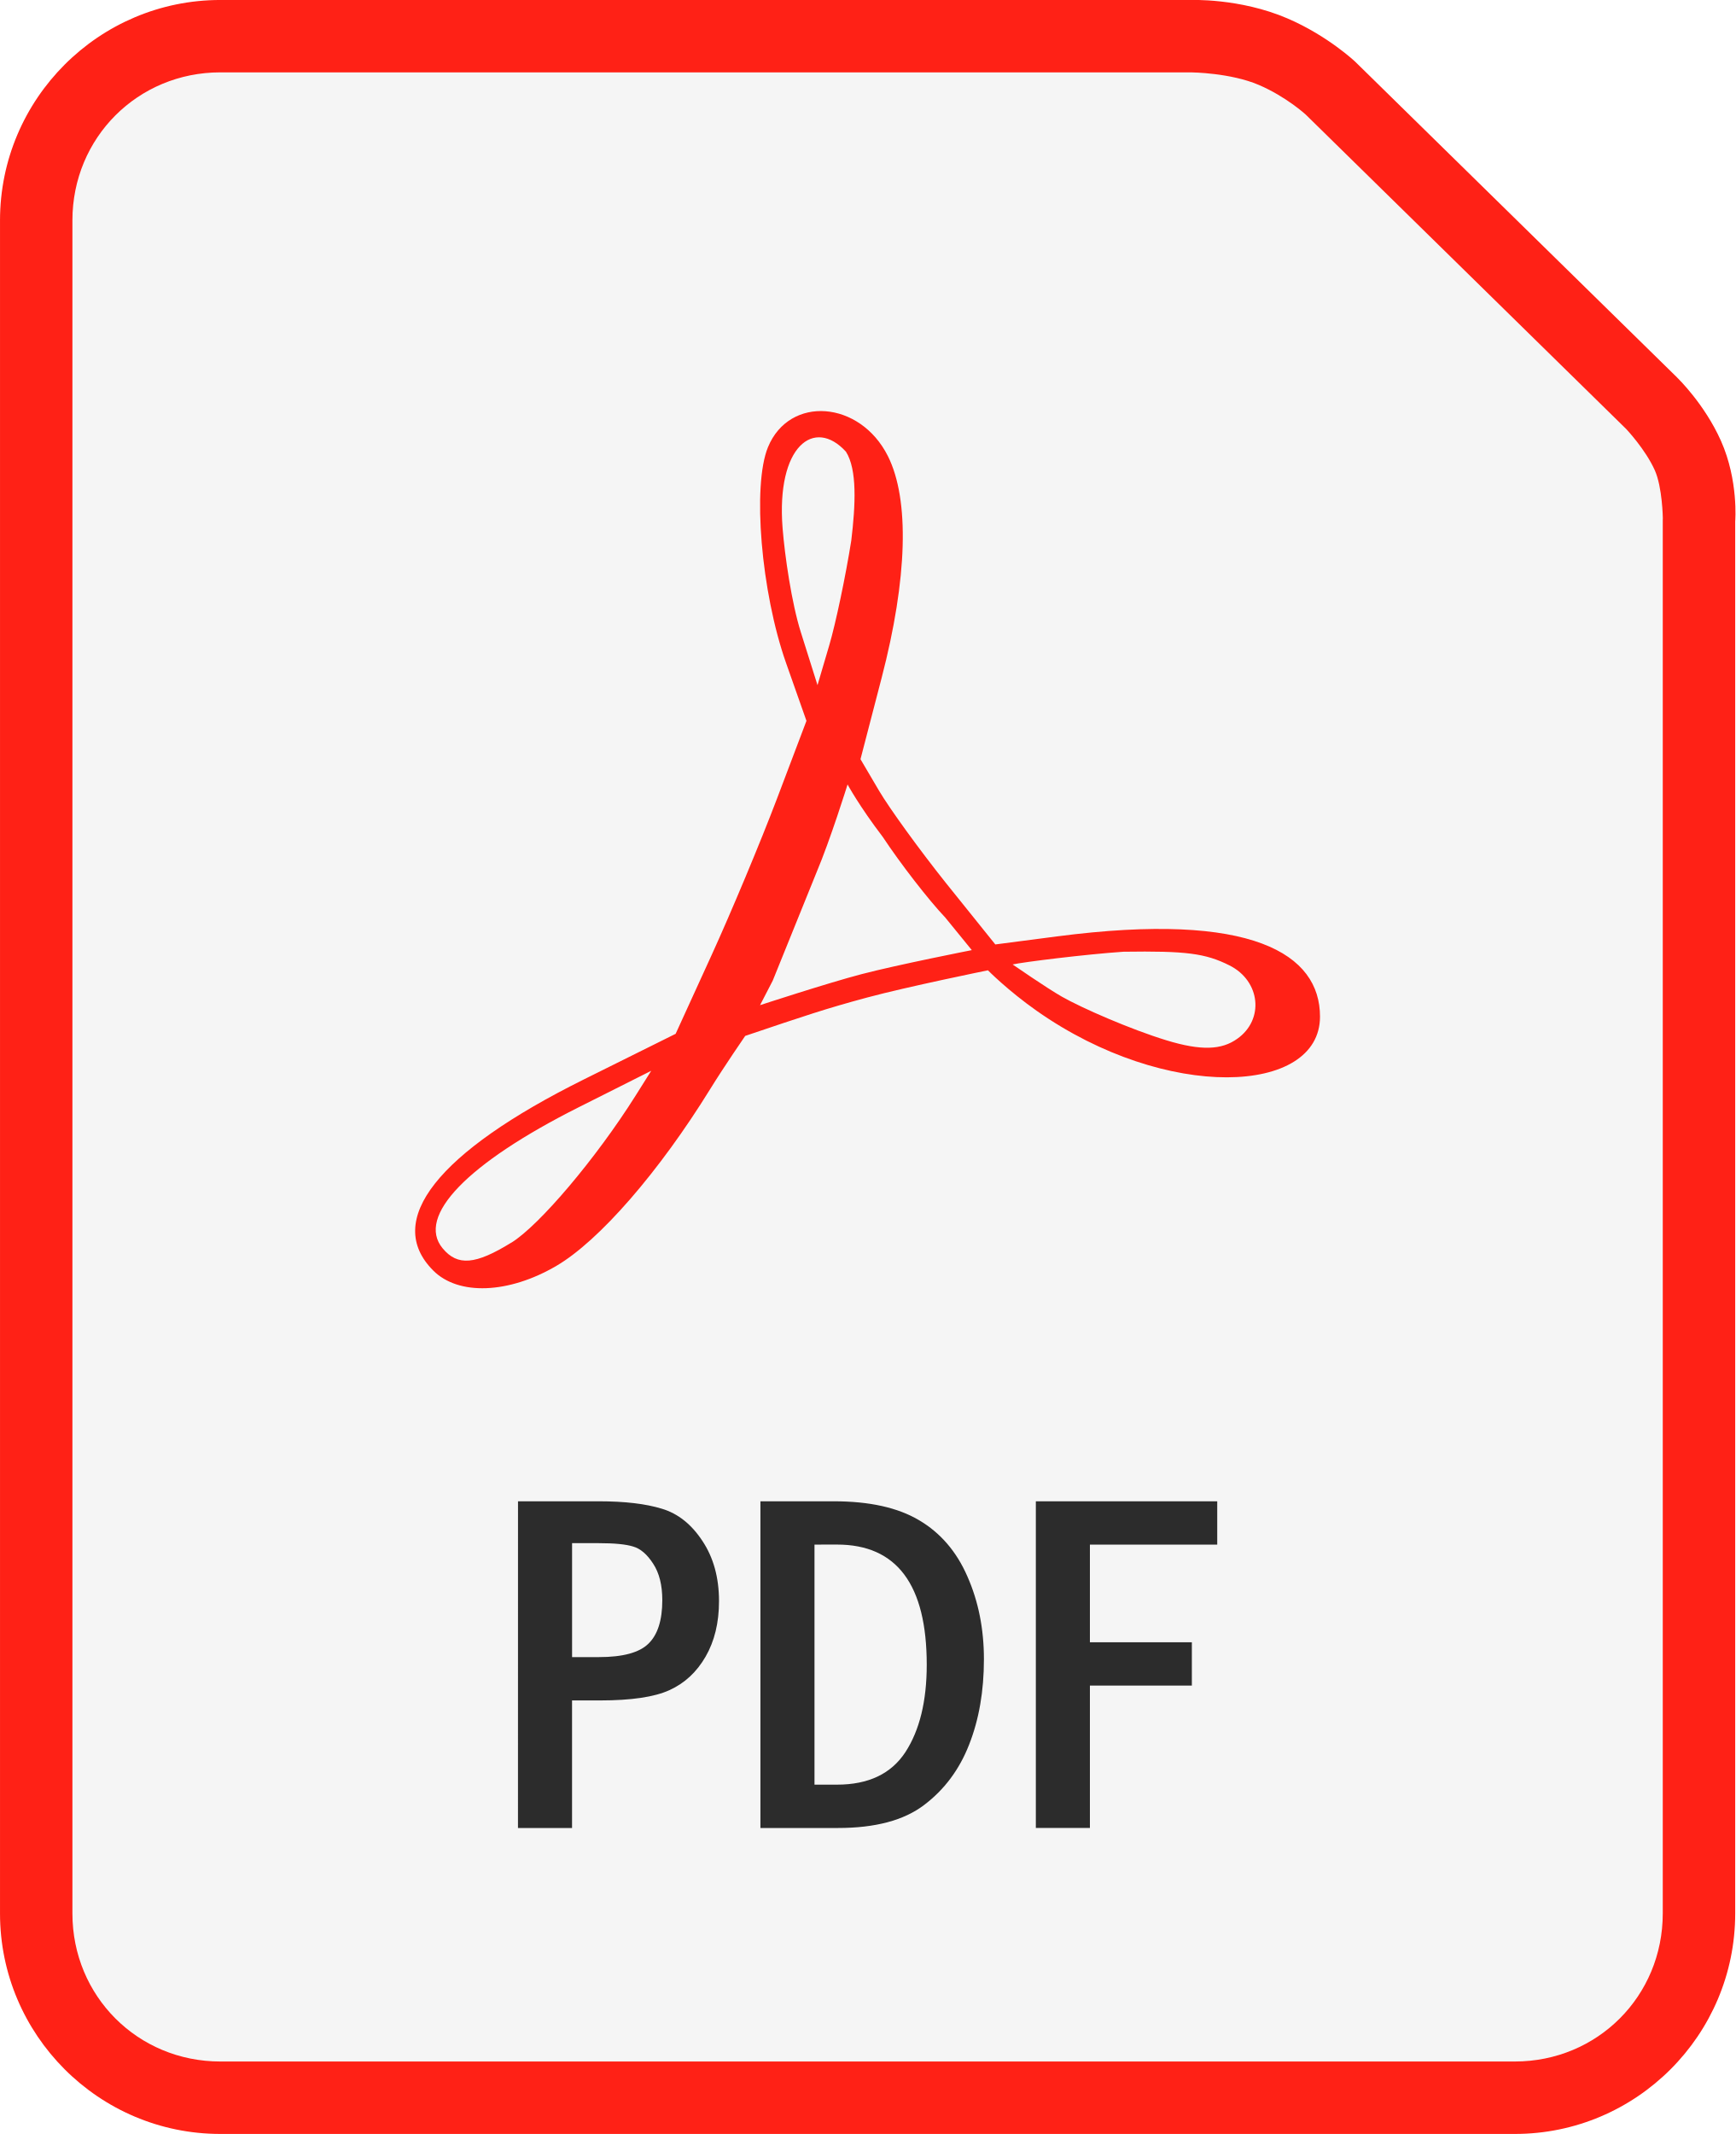
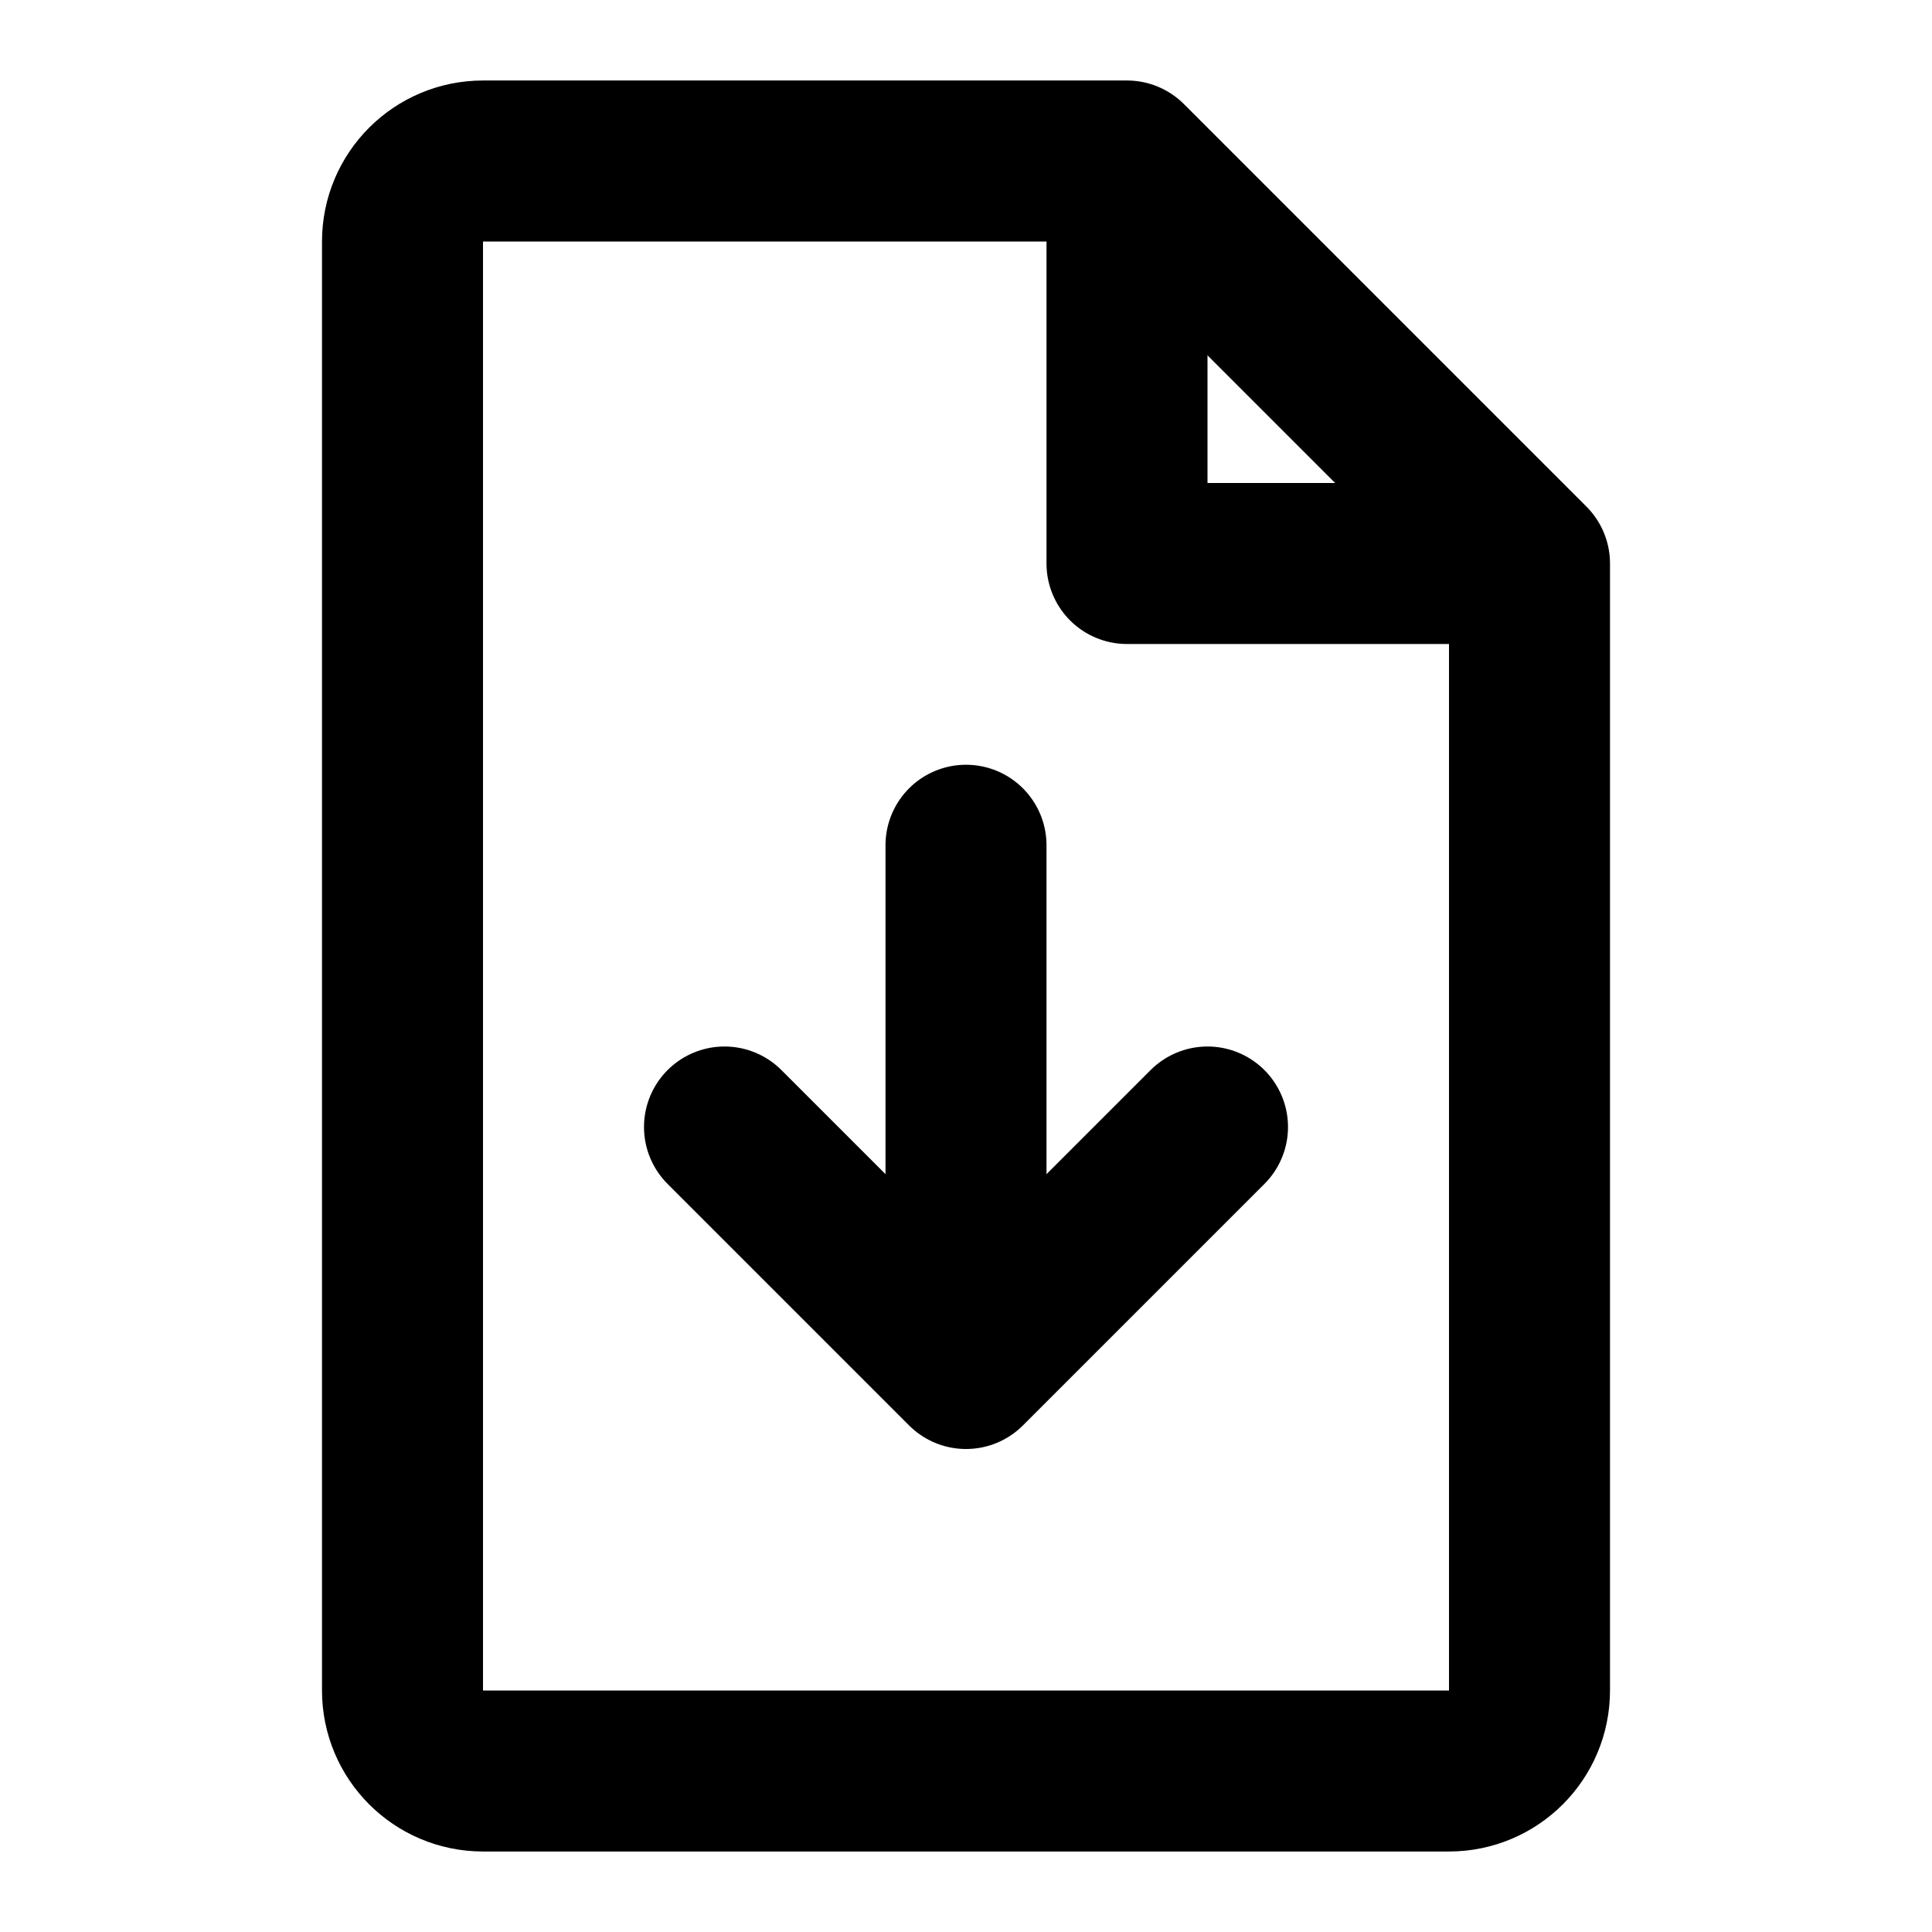
- <svg xmlns="http://www.w3.org/2000/svg" width="75.32mm" height="92.604mm" viewBox="0 0 75.32 92.604">
-   <g transform="translate(53.54806 -183.9753) scale(1.4843)">
-     <path fill="#ff2116" d="M-29.633 123.947c-3.552 0-6.443 2.893-6.443 6.445v49.498c0 3.552 2.891 6.445 6.443 6.445H8.217c3.552 0 6.443-2.893 6.443-6.445v-40.701s.101-1.192-.416-2.352c-.485-1.087-1.275-1.844-1.275-1.844a1.058 1.058 0 0 0-.006-.008l-9.391-9.211a1.058 1.058 0 0 0-.016-.016s-.802-.763-1.99-1.273c-1.399-.601-2.842-.537-2.842-.537l.021-.002z" color="#000" font-family="sans-serif" overflow="visible" paint-order="markers fill stroke" style="line-height:normal;font-variant-ligatures:normal;font-variant-position:normal;font-variant-caps:normal;font-variant-numeric:normal;font-variant-alternates:normal;font-feature-settings:normal;text-indent:0;text-align:start;text-decoration-line:none;text-decoration-style:solid;text-decoration-color:#000000;text-transform:none;text-orientation:mixed;white-space:normal;shape-padding:0;isolation:auto;mix-blend-mode:normal;solid-color:#000000;solid-opacity:1" />
-     <path fill="#f5f5f5" d="M-29.633 126.064h28.379a1.058 1.058 0 0 0 .021 0s1.135.011 1.965.367c.799.343 1.365.862 1.369.865 0.0 0.0.004.004.004.004l9.367 9.189s.564.596.838 1.209c.221.495.234 1.4.234 1.4a1.058 1.058 0 0 0-.002.045v40.746c0 2.416-1.91 4.328-4.326 4.328H-29.633c-2.416 0-4.326-1.912-4.326-4.328v-49.498c0-2.416 1.91-4.328 4.326-4.328z" color="#000" font-family="sans-serif" overflow="visible" paint-order="markers fill stroke" style="line-height:normal;font-variant-ligatures:normal;font-variant-position:normal;font-variant-caps:normal;font-variant-numeric:normal;font-variant-alternates:normal;font-feature-settings:normal;text-indent:0;text-align:start;text-decoration-line:none;text-decoration-style:solid;text-decoration-color:#000000;text-transform:none;text-orientation:mixed;white-space:normal;shape-padding:0;isolation:auto;mix-blend-mode:normal;solid-color:#000000;solid-opacity:1" />
-     <path fill="#ff2116" d="M-23.408 161.093c-1.457-1.457.119-3.458 4.396-5.584l2.691-1.337 1.048-2.294c.577-1.262 1.437-3.32 1.913-4.575l.864-2.281-.595-1.688c-.732-2.075-.993-5.194-.529-6.316.629-1.519 2.69-1.363 3.506.265.637 1.272.572 3.575-.183 6.479l-.619 2.381.545.926c.3.509 1.176 1.719 1.948 2.687l1.449 1.803 1.803-.235c5.729-.748 7.691.523 7.691 2.345 0 2.299-4.498 2.489-8.276-.164-.85-.597-1.434-1.19-1.434-1.19s-2.367.482-3.532.796c-1.203.324-1.803.527-3.565 1.122 0 0-.618.898-1.021 1.55-1.499 2.428-3.248 4.44-4.498 5.172-1.399.82-2.866.876-3.604.137zm2.286-.817c.819-.506 2.476-2.466 3.623-4.286l.464-.737-2.115 1.063c-3.267 1.642-4.761 3.19-3.984 4.127.437.526.959.482 2.011-.168zm21.218-5.956c.801-.561.685-1.691-.221-2.147-.705-.355-1.273-.428-3.103-.401-1.125.077-2.934.303-3.24.372 0 0 .994.687 1.435.939.587.335 2.015.958 3.057 1.277 1.028.315 1.622.281 2.073-.041zm-8.532-3.546c-.485-.51-1.309-1.573-1.832-2.363-.684-.896-1.026-1.529-1.026-1.529s-.5 1.607-.909 2.574l-1.279 3.161-.371.717s1.971-.646 2.974-.908c1.062-.277 3.218-.701 3.218-.701zm-2.749-11.026c.124-1.038.176-2.073-.157-2.596-.925-1.011-2.041-.168-1.852 2.235.064.808.264 2.19.533 3.042l.488 1.549.344-1.166c.189-.642.479-2.02.644-3.064z" />
-     <path fill="#2c2c2c" d="M-20.93 167.839h2.365q1.134 0 1.84.217.707.21 1.189.945.483.728.483 1.756 0 .945-.392 1.623-.392.679-1.057.98-.658.301-2.029.301h-.819v3.729h-1.581zm1.581 1.224v3.331h.784q1.05 0 1.448-.392.406-.392.406-1.273 0-.658-.266-1.064-.266-.413-.588-.504-.315-.098-1.001-.098zm5.507-1.224h2.148q1.56 0 2.491.553.938.553 1.413 1.644.483 1.092.483 2.421 0 1.399-.434 2.498-.427 1.092-1.315 1.763-.882.672-2.519.672h-2.267zm1.581 1.266v7.018h.658q1.378 0 2.001-.952.623-.959.623-2.554 0-3.513-2.624-3.513zm6.472-1.266h5.304v1.266H-4.208v2.855h2.981v1.266h-2.981v4.163h-1.581z" font-family="Franklin Gothic Medium Cond" letter-spacing="0" style="line-height:125%;-inkscape-font-specification:'Franklin Gothic Medium Cond'" word-spacing="4.26" />
-   </g>
+ <svg xmlns="http://www.w3.org/2000/svg" role="img" viewBox="0 0 24 24">
+   <path fill="none" stroke="currentColor" stroke-width="2" stroke-linejoin="round" d="M14 2H6a1 1 0 0 0-1 1v18a1 1 0 0 0 1 1h12a1 1 0 0 0 1-1V7z" />
+   <path fill="none" stroke="currentColor" stroke-width="2" stroke-linejoin="round" d="M14 2v5h5" />
+   <path fill="none" stroke="currentColor" stroke-width="2" stroke-linecap="round" stroke-linejoin="round" d="M12 10.5v6.5m-3-3l3 3 3-3" />
</svg>
